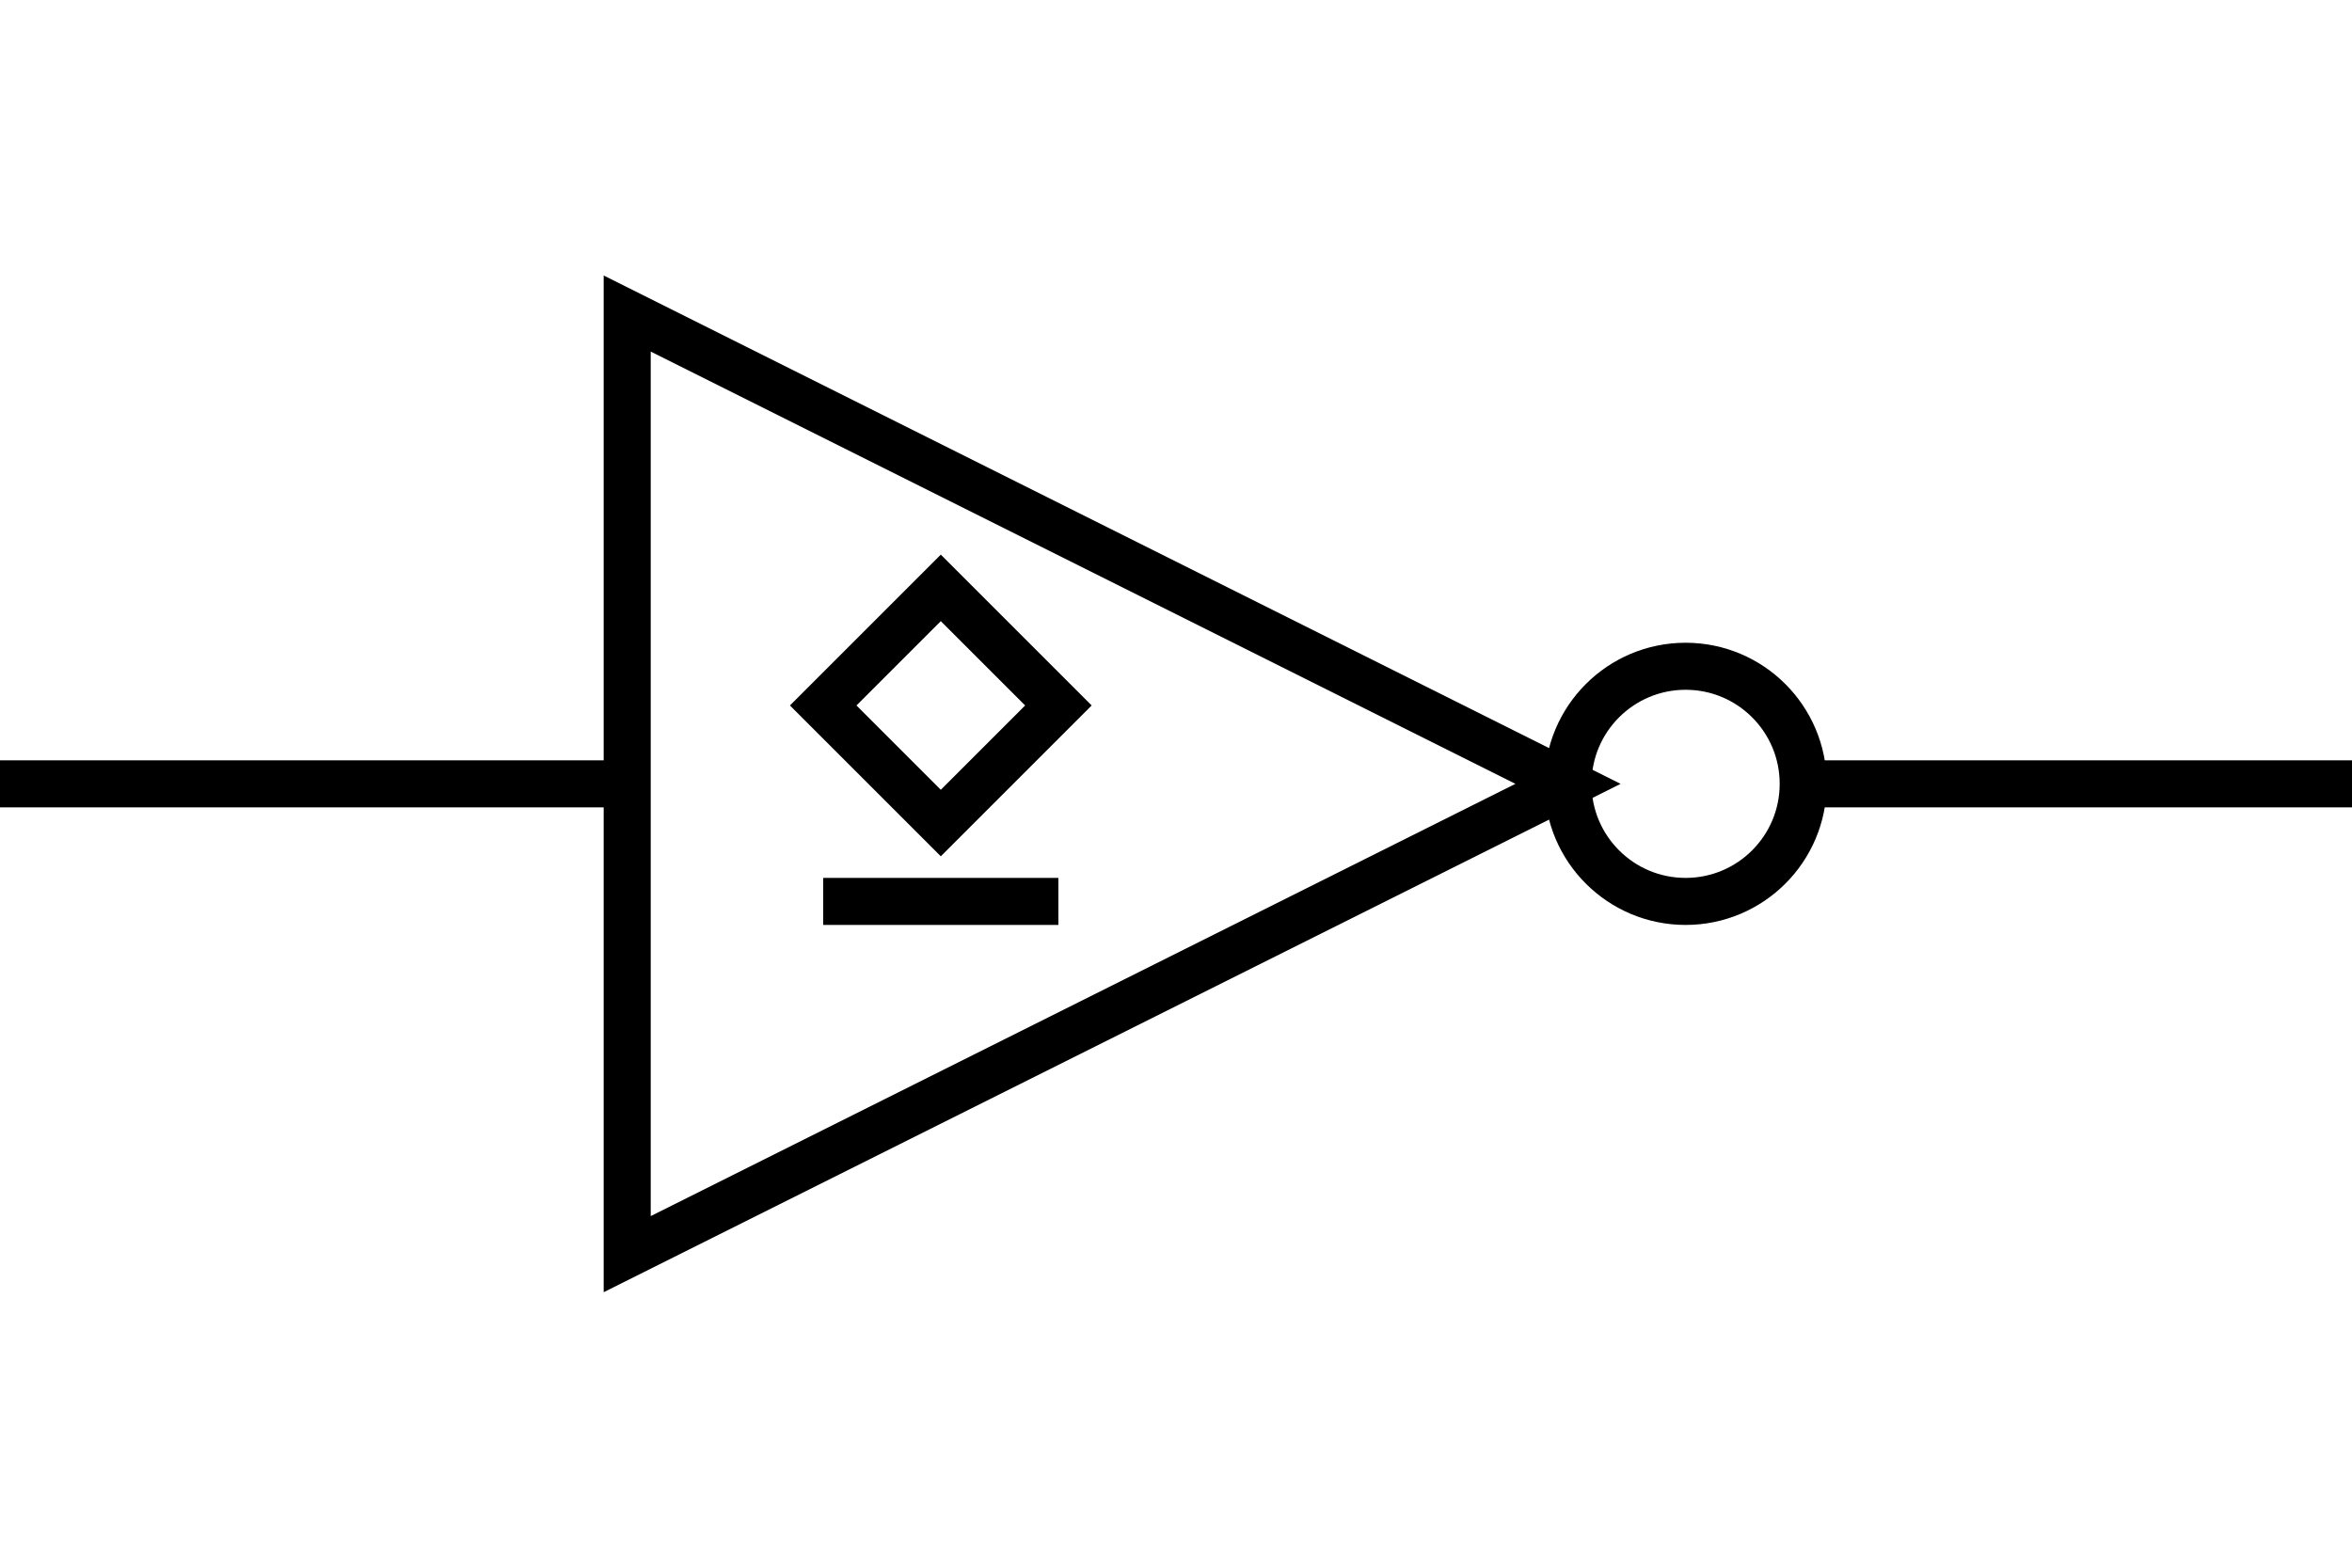
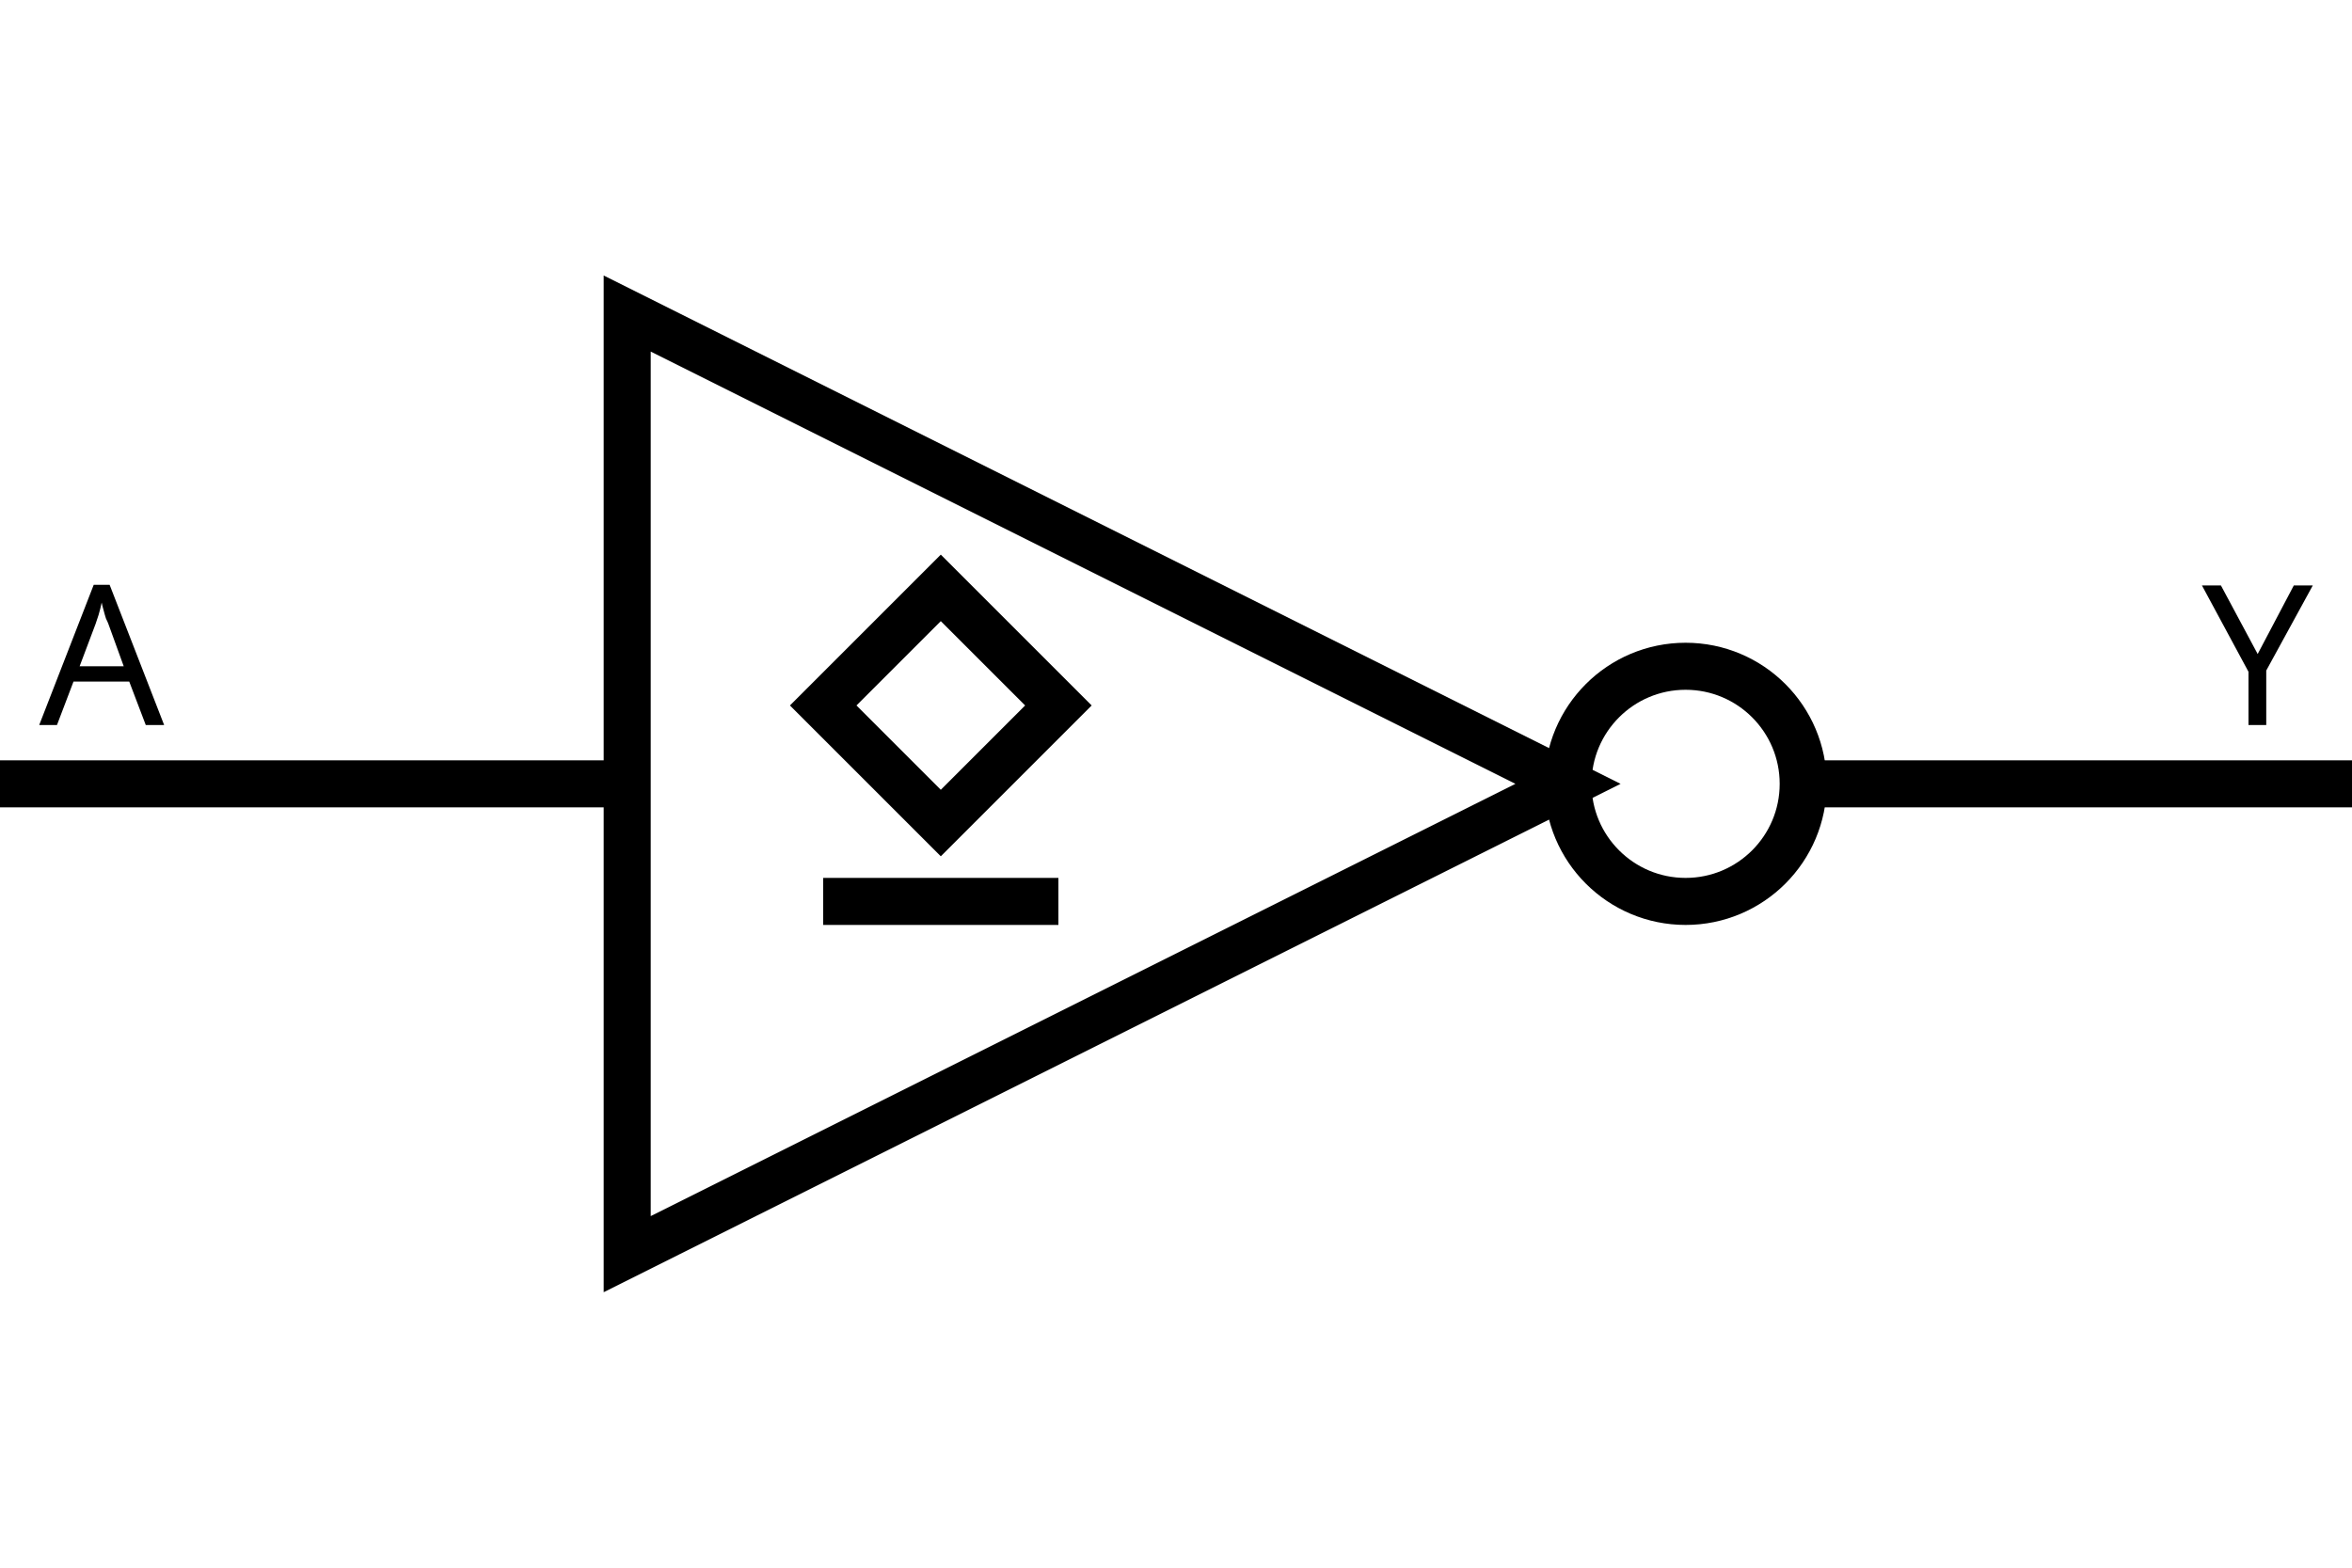
<svg xmlns="http://www.w3.org/2000/svg" width="60" height="40" viewBox="0 0 60 40">
  <g fill="none" stroke="#000000" stroke-width="1.2">
    <path d="M16,8 L40,20 L16,32 Z" />
    <circle cx="43" cy="20" r="3" />
    <path d="M24,15 L27,18 L24,21 L21,18 Z" />
    <line x1="21" y1="23" x2="27" y2="23" />
    <line data-pin="A" x1="16" y1="20" x2="0" y2="20" />
    <line data-pin="Y" x1="46" y1="20" x2="60" y2="20" />
  </g>
+   <g fill="#000000" font-family="sans-serif" font-size="5">
+     <text x="1" y="18.5" data-label="A">A</text>
+     <text x="59" y="18.5" text-anchor="end" data-label="Y">Y</text>
+   </g>
</svg>
